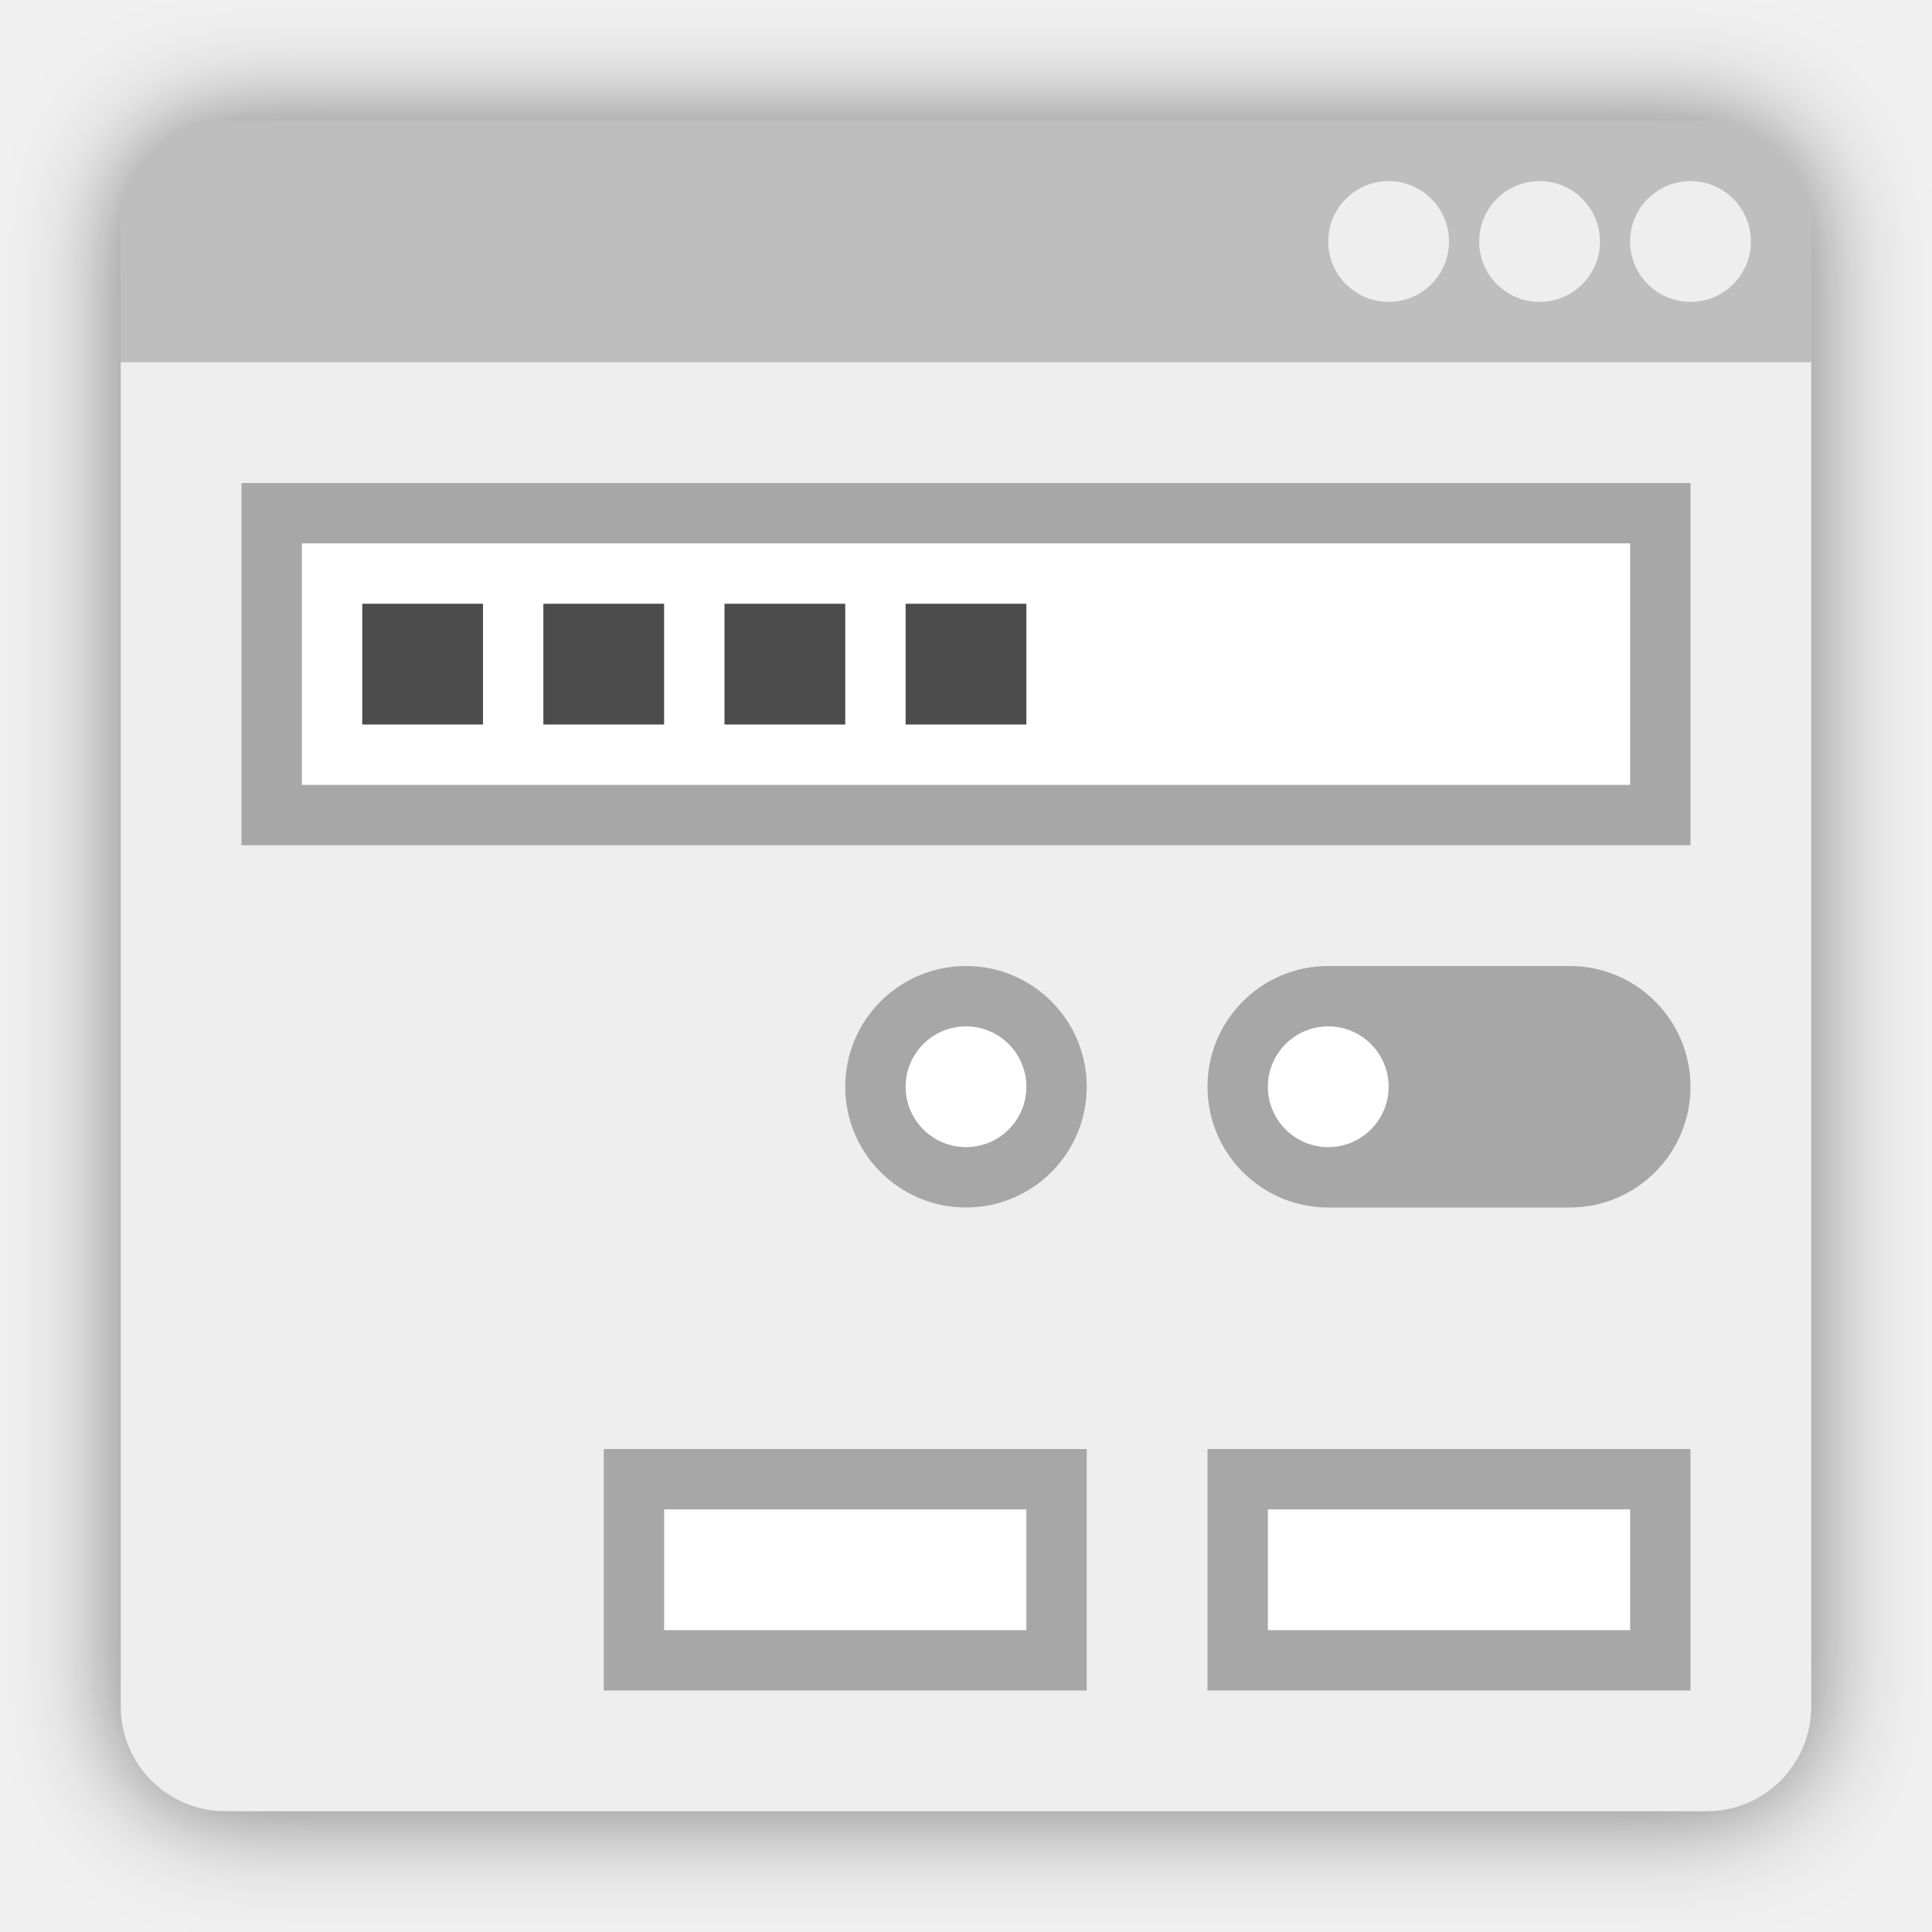
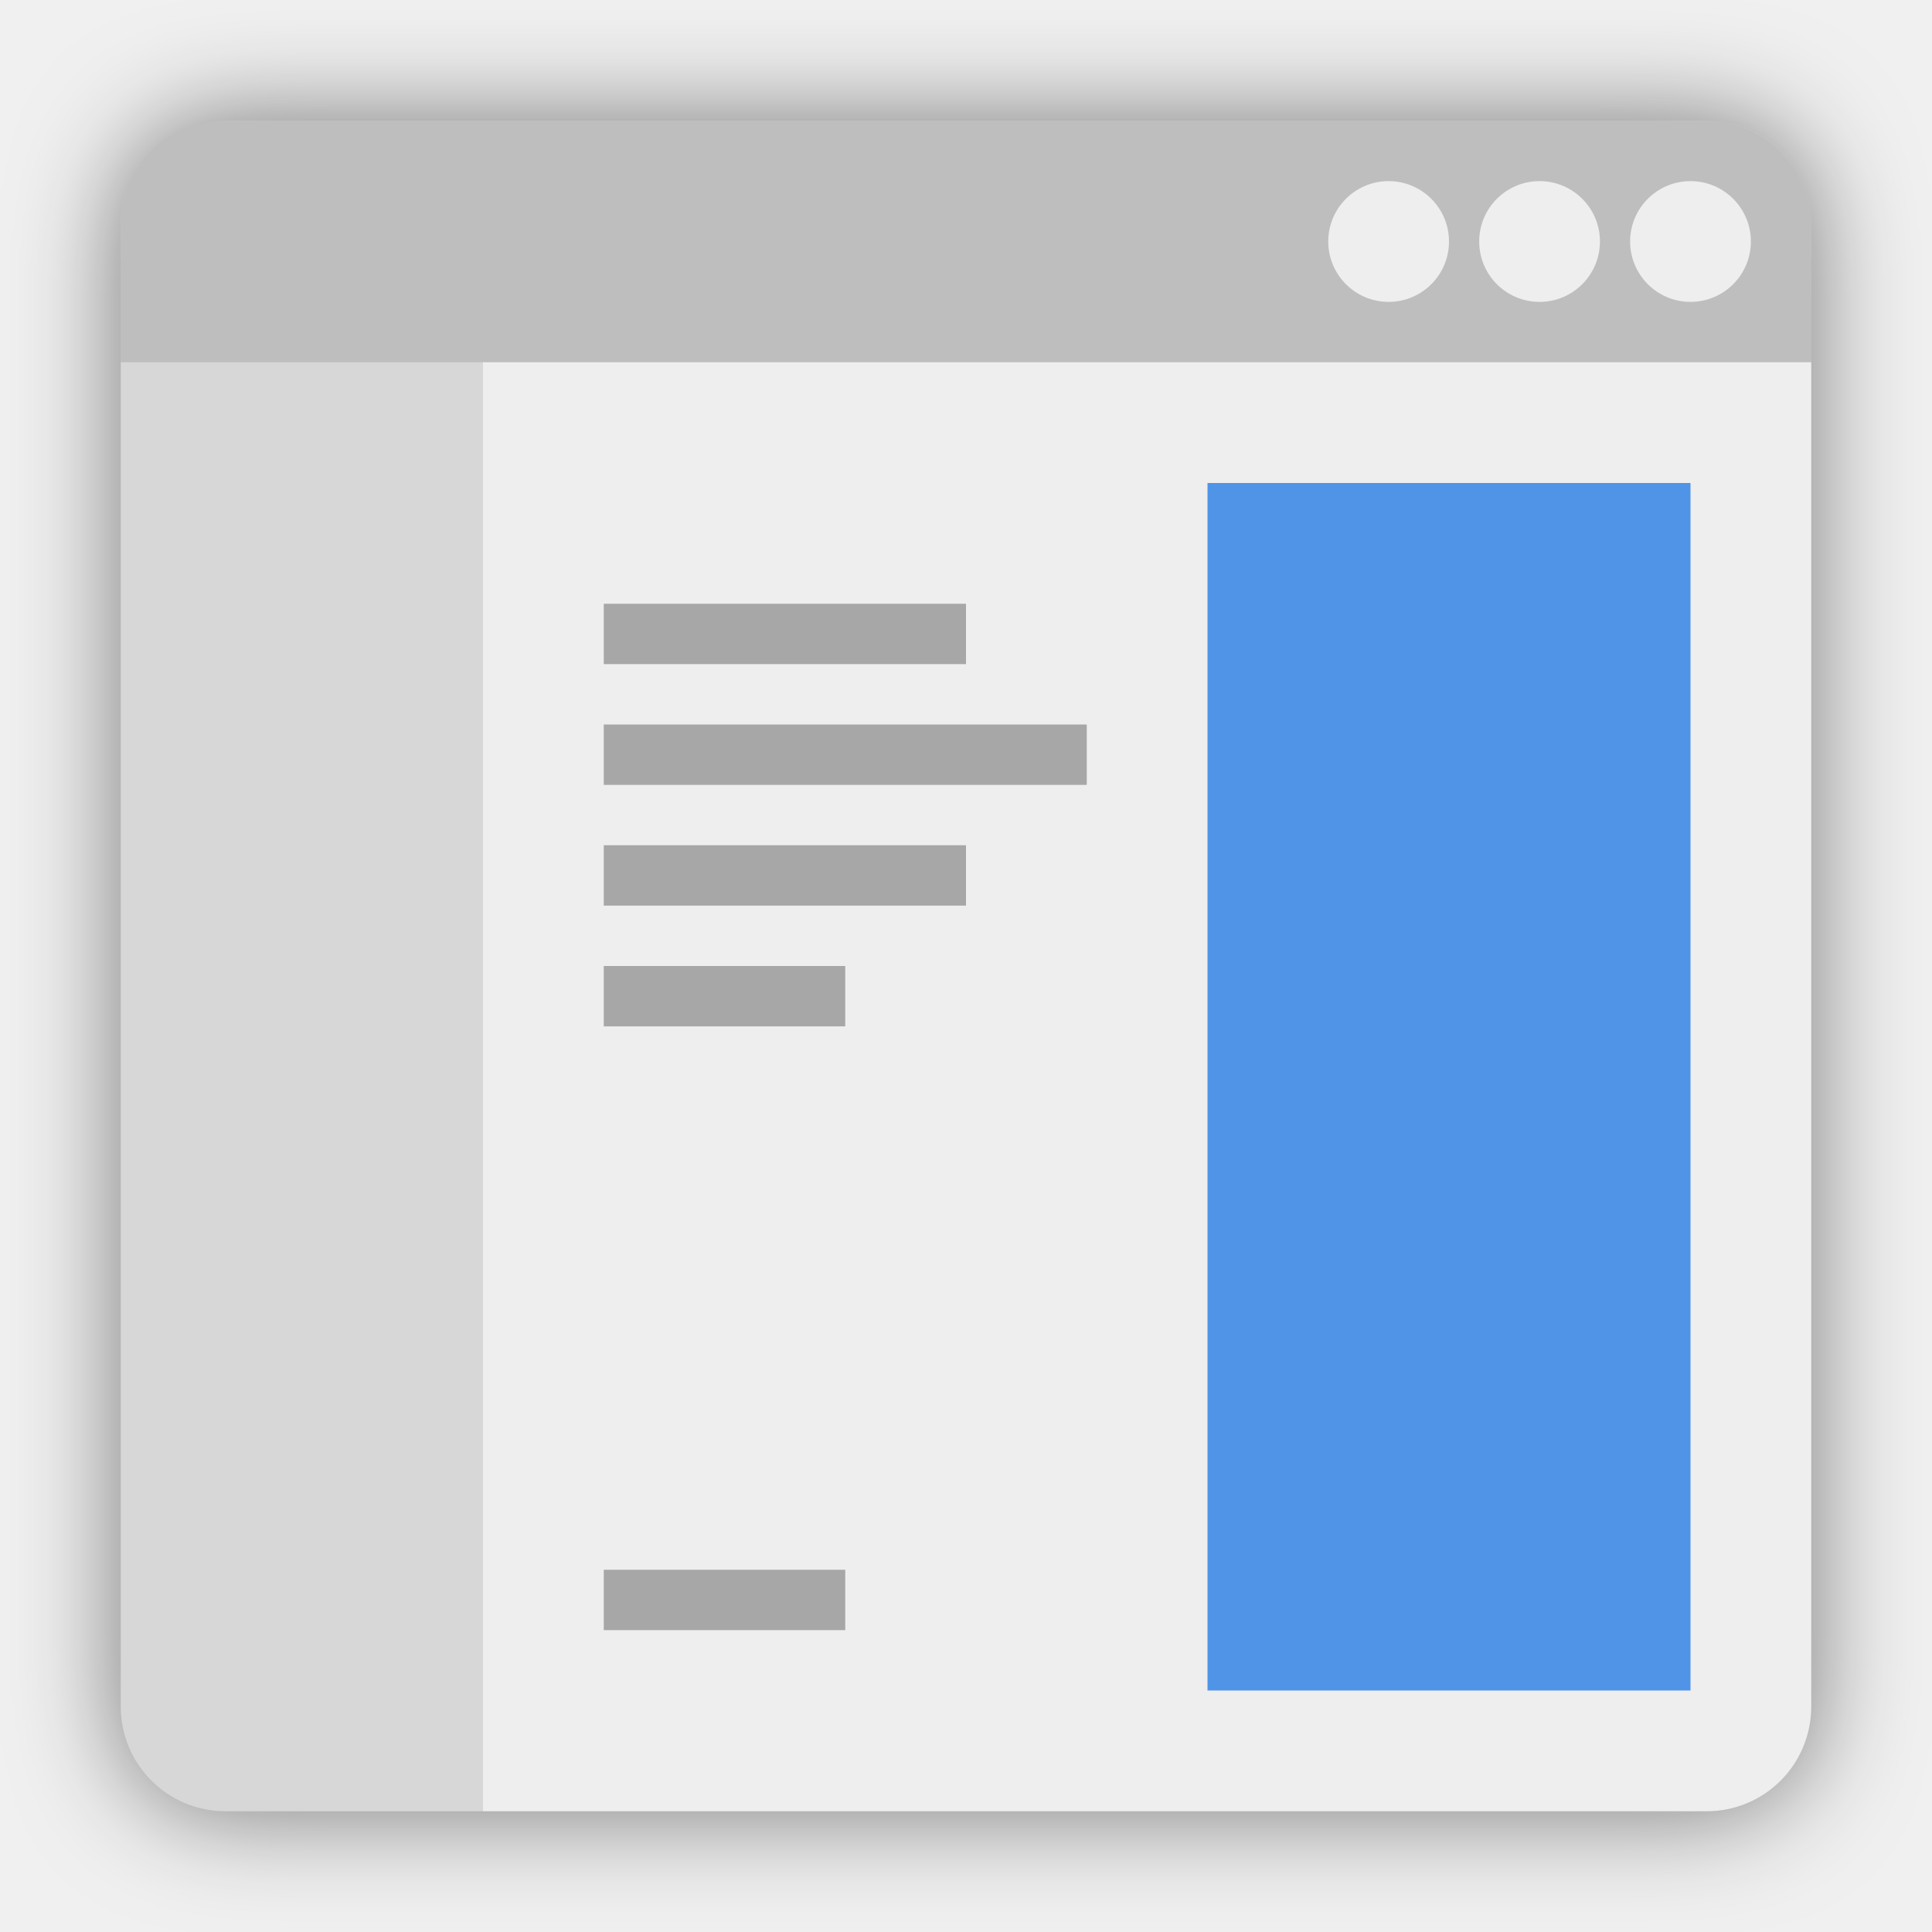
<svg xmlns="http://www.w3.org/2000/svg" id="svg24" version="1" height="32" width="32">
  <defs id="defs28">
    <filter style="color-interpolation-filters:sRGB" id="filter1753" x="-0.075" width="1.15" y="-0.075" height="1.15">
      <feGaussianBlur stdDeviation="0.875" id="feGaussianBlur1755" />
    </filter>
  </defs>
  <rect id="rect4" ry="1.735" rx="1.735" y="2" x="2" height="28" width="28" style="fill:#000000;fill-opacity:1;stroke-width:0.5;filter:url(#filter1753);opacity:0.5" />
  <path id="rect4-6-4" style="fill:#eeeeee;fill-opacity:1;stroke-width:0.5" d="M 3.736,2 C 2.775,2 2,2.773 2,3.734 V 6 28.264 C 2,29.225 2.775,30 3.736,30 H 28.266 C 29.227,30 30,29.225 30,28.264 V 6 3.734 C 30,2.773 29.227,2 28.266,2 Z" />
  <g id="g1" transform="translate(-9.2569785e-8,1.385643)" />
  <path id="path1714" style="opacity:0.2;fill:#000000;fill-opacity:1;stroke-width:0.5" d="M 28.264,2 C 29.225,2 30,2.773 30,3.734 V 6 H 2 V 3.734 C 2,2.773 2.773,2 3.734,2 Z M 28,3 a -1,1 0 0 0 -1,1 -1,1 0 0 0 1,1 -1,1 0 0 0 1,-1 -1,1 0 0 0 -1,-1 z m -2.5,0 a -1,1 0 0 0 -1,1 -1,1 0 0 0 1,1 -1,1 0 0 0 1,-1 -1,1 0 0 0 -1,-1 z M 23,3 a -1,1 0 0 0 -1,1 -1,1 0 0 0 1,1 -1,1 0 0 0 1,-1 -1,1 0 0 0 -1,-1 z" />
-   <rect style="opacity:0.3;fill:#000000;fill-opacity:1;stroke:none;stroke-width:0.576" id="rect1" width="24" height="6" x="4" y="8" rx="0" ry="0" />
-   <rect style="fill:#ffffff;fill-opacity:1;stroke:none;stroke-width:0.45" id="rect1-6" width="22" height="4" x="5" y="9" rx="0" ry="0" />
-   <rect style="opacity:0.7;fill:#000000;fill-opacity:1;stroke:none;stroke-width:0.096" id="rect1-6-9" width="2" height="2" x="6" y="10" rx="0" ry="0" />
-   <rect style="opacity:0.7;fill:#000000;fill-opacity:1;stroke:none;stroke-width:0.096" id="rect1-6-9-6" width="2" height="2" x="9" y="10" rx="0" ry="0" />
-   <rect style="opacity:0.7;fill:#000000;fill-opacity:1;stroke:none;stroke-width:0.096" id="rect1-6-9-6-8" width="2" height="2" x="12" y="10" rx="0" ry="0" />
-   <rect style="opacity:0.7;fill:#000000;fill-opacity:1;stroke:none;stroke-width:0.096" id="rect1-6-9-6-9" width="2" height="2" x="15" y="10" rx="0" ry="0" />
-   <rect style="opacity:0.3;fill:#000000;fill-opacity:1;stroke:none;stroke-width:0.272" id="rect1-5" width="8" height="4" x="10" y="24" rx="0" ry="0" />
-   <rect style="fill:#ffffff;fill-opacity:1;stroke:none;stroke-width:0.166" id="rect1-6-3" width="6" height="2" x="11" y="25" rx="0" ry="0" />
-   <rect style="opacity:0.3;fill:#000000;fill-opacity:1;stroke:none;stroke-width:0.272" id="rect1-5-1" width="8" height="4" x="20" y="24" rx="0" ry="0" />
-   <rect style="fill:#ffffff;fill-opacity:1;stroke:none;stroke-width:0.166" id="rect1-6-3-27" width="6" height="2" x="21" y="25" rx="0" ry="0" />
-   <rect style="opacity:0.3;fill:#000000;fill-opacity:1;stroke:none;stroke-width:0.272" id="rect1-5-6" width="8" height="4" x="20" y="16" rx="2" ry="2" />
-   <rect style="fill:#ffffff;fill-opacity:1;stroke:none;stroke-width:0.096" id="rect1-6-3-2" width="2" height="2" x="21" y="17" rx="1" ry="1" />
-   <rect style="fill:#000000;fill-opacity:1;stroke:none;stroke-width:0.192;opacity:0.3" id="rect1-6-3-2-6" width="4" height="4" x="14" y="16" rx="2" ry="2" />
-   <rect style="fill:#ffffff;fill-opacity:1;stroke:none;stroke-width:0.096" id="rect1-6-3-2-6-6" width="2" height="2" x="15" y="17" rx="1" ry="1" />
+   <rect style="opacity:1;fill:#4f94e7;fill-opacity:1;stroke:none;stroke-width:0.607" id="rect1-5-1" width="8" height="20" x="20" y="8" rx="0" ry="0" />
+   <rect style="opacity:0.3;fill:#000000;fill-opacity:1;stroke:none;stroke-width:0.118" id="rect1-5-1-5" width="6" height="1" x="10" y="10" rx="0" ry="0" />
+   <rect style="opacity:0.3;fill:#000000;fill-opacity:1;stroke:none;stroke-width:0.136" id="rect1-5-1-5-5" width="8" height="1" x="10" y="12" rx="0" ry="0" />
+   <rect style="opacity:0.3;fill:#000000;fill-opacity:1;stroke:none;stroke-width:0.118" id="rect1-5-1-5-2" width="6" height="1" x="10" y="14" rx="0" ry="0" />
+   <rect style="opacity:0.3;fill:#000000;fill-opacity:1;stroke:none;stroke-width:0.096" id="rect1-5-1-5-5-9" width="4" height="1" x="10" y="16" rx="0" ry="0" />
+   <rect style="opacity:0.3;fill:#000000;fill-opacity:1;stroke:none;stroke-width:0.096" id="rect1-5-1-5-5-9-2" width="4" height="1" x="10" y="26" rx="0" ry="0" />
+   <path id="rect4-6-4-3" style="fill:#000000;fill-opacity:1;stroke-width:0.5;opacity:0.1" d="M 2,6 V 28.264 C 2,29.225 2.775,30 3.736,30 h 4.264 V 6 Z" />
</svg>
